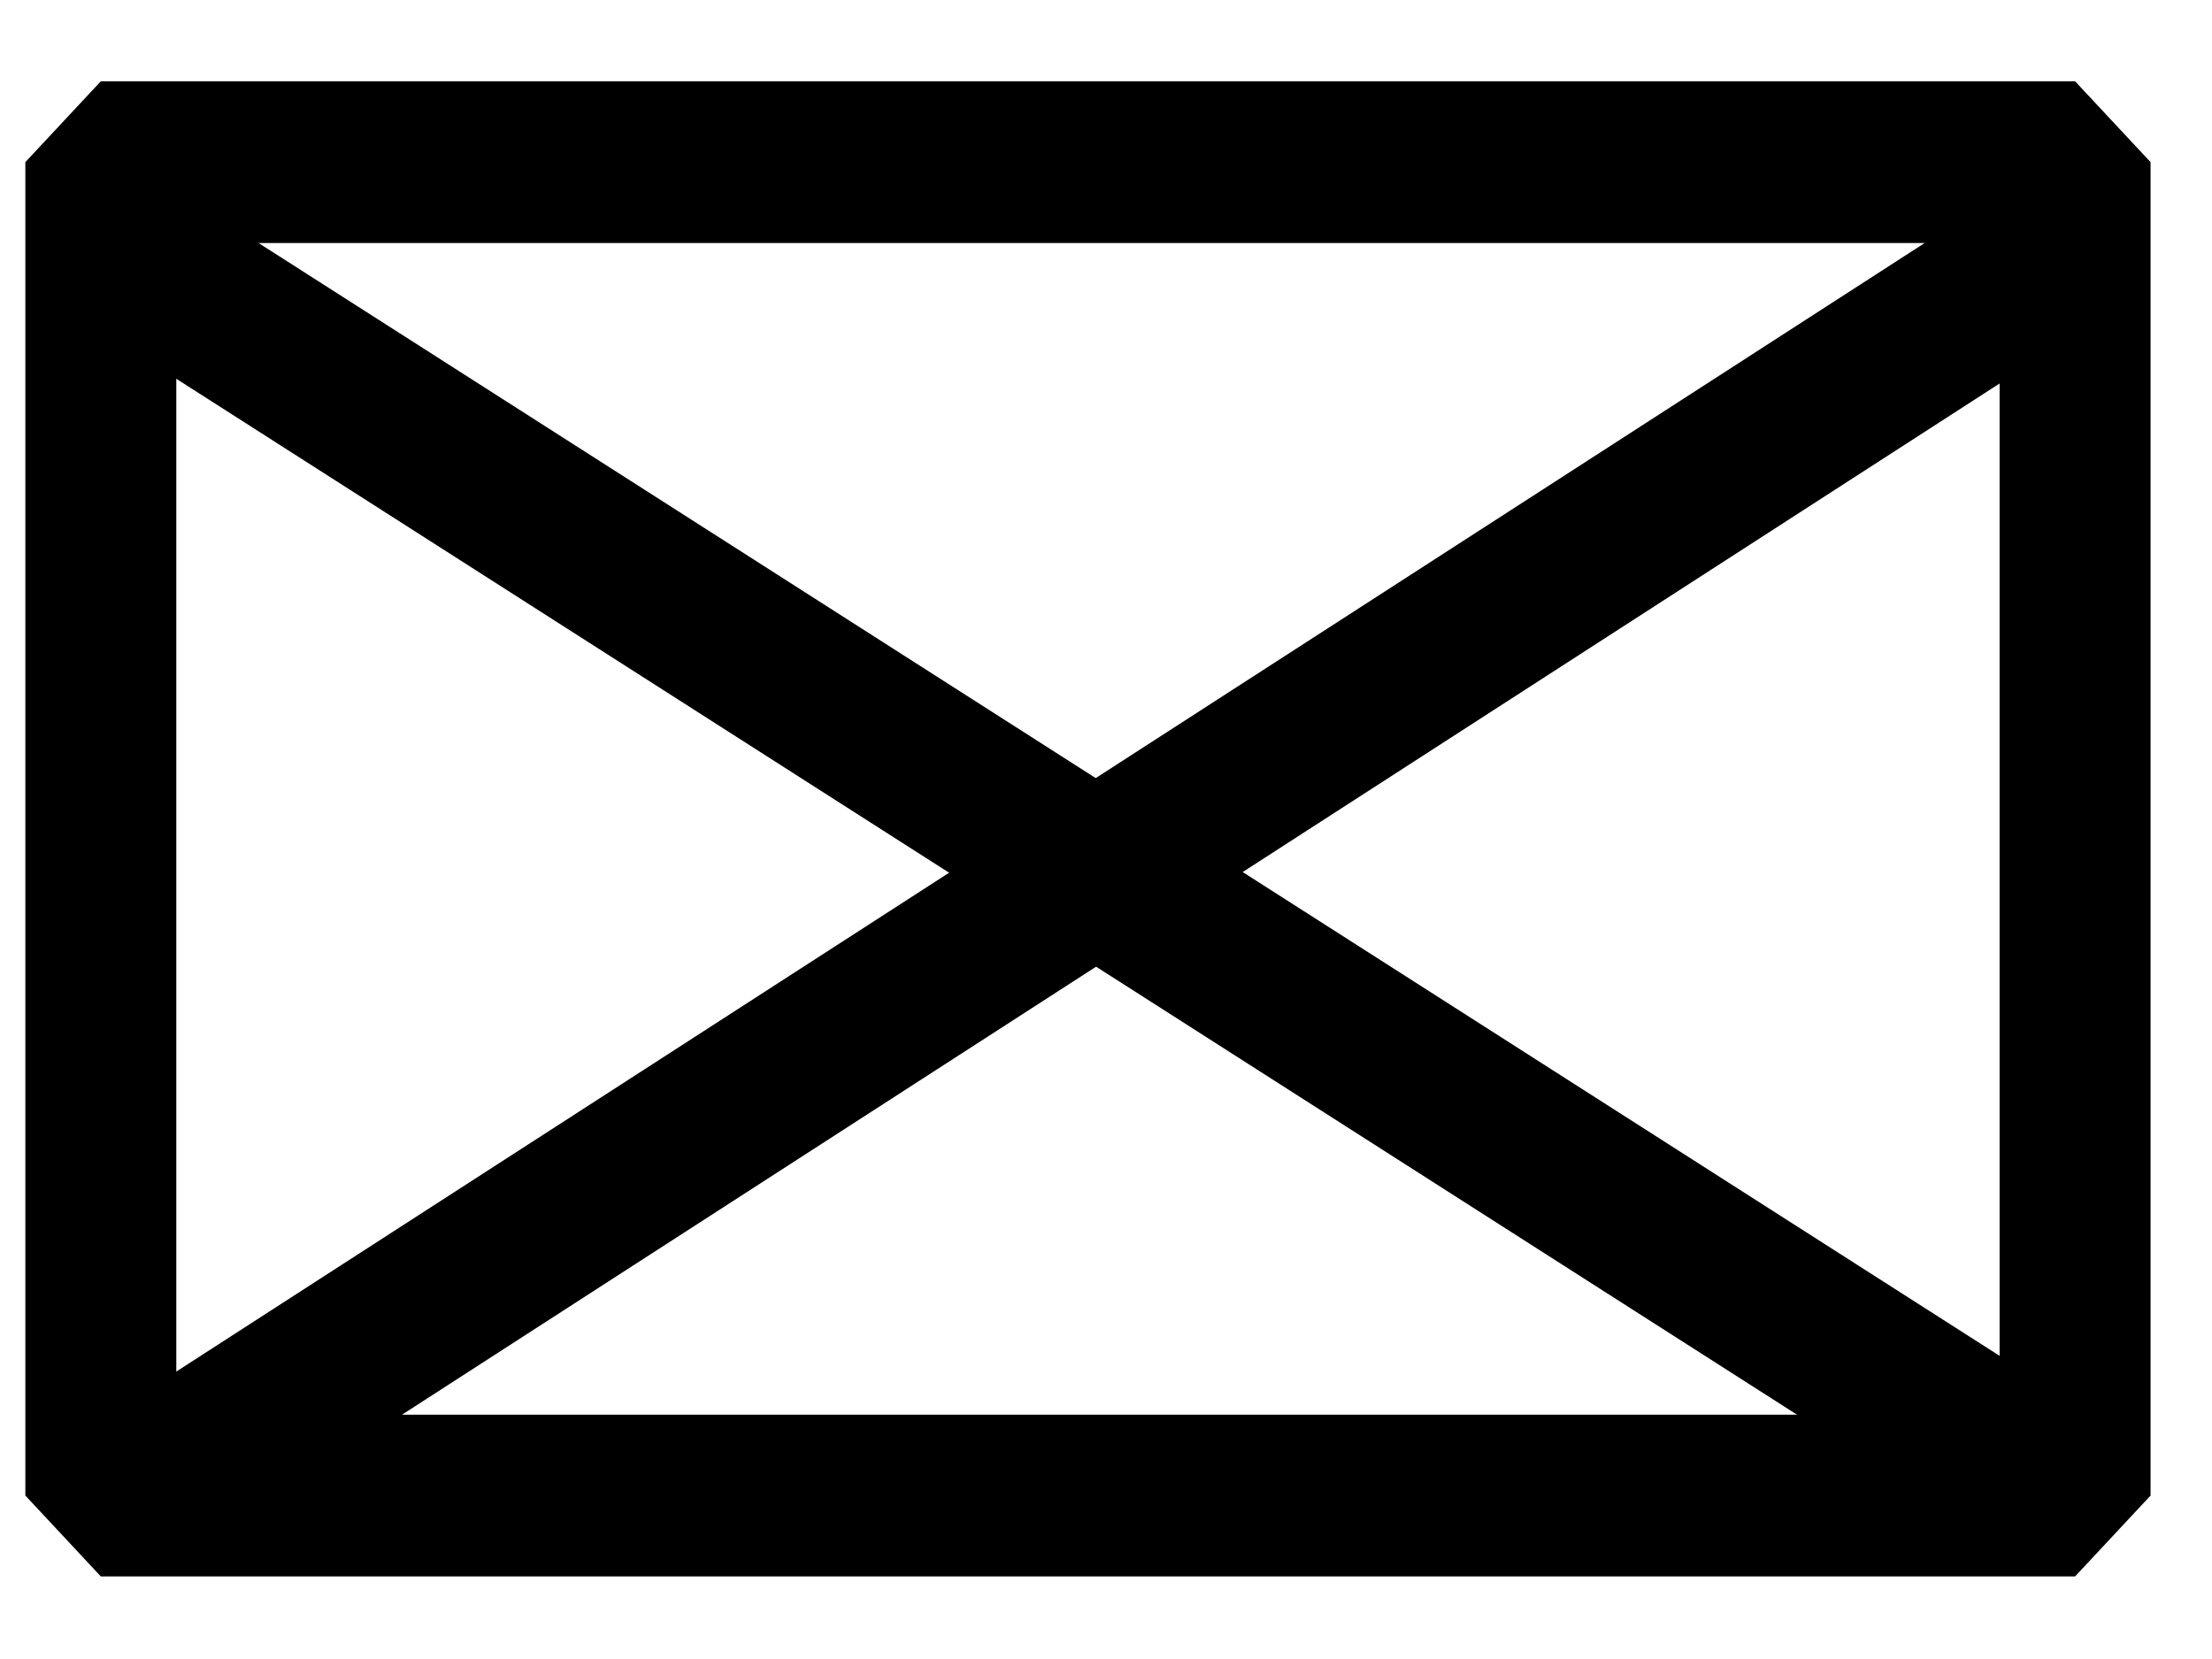
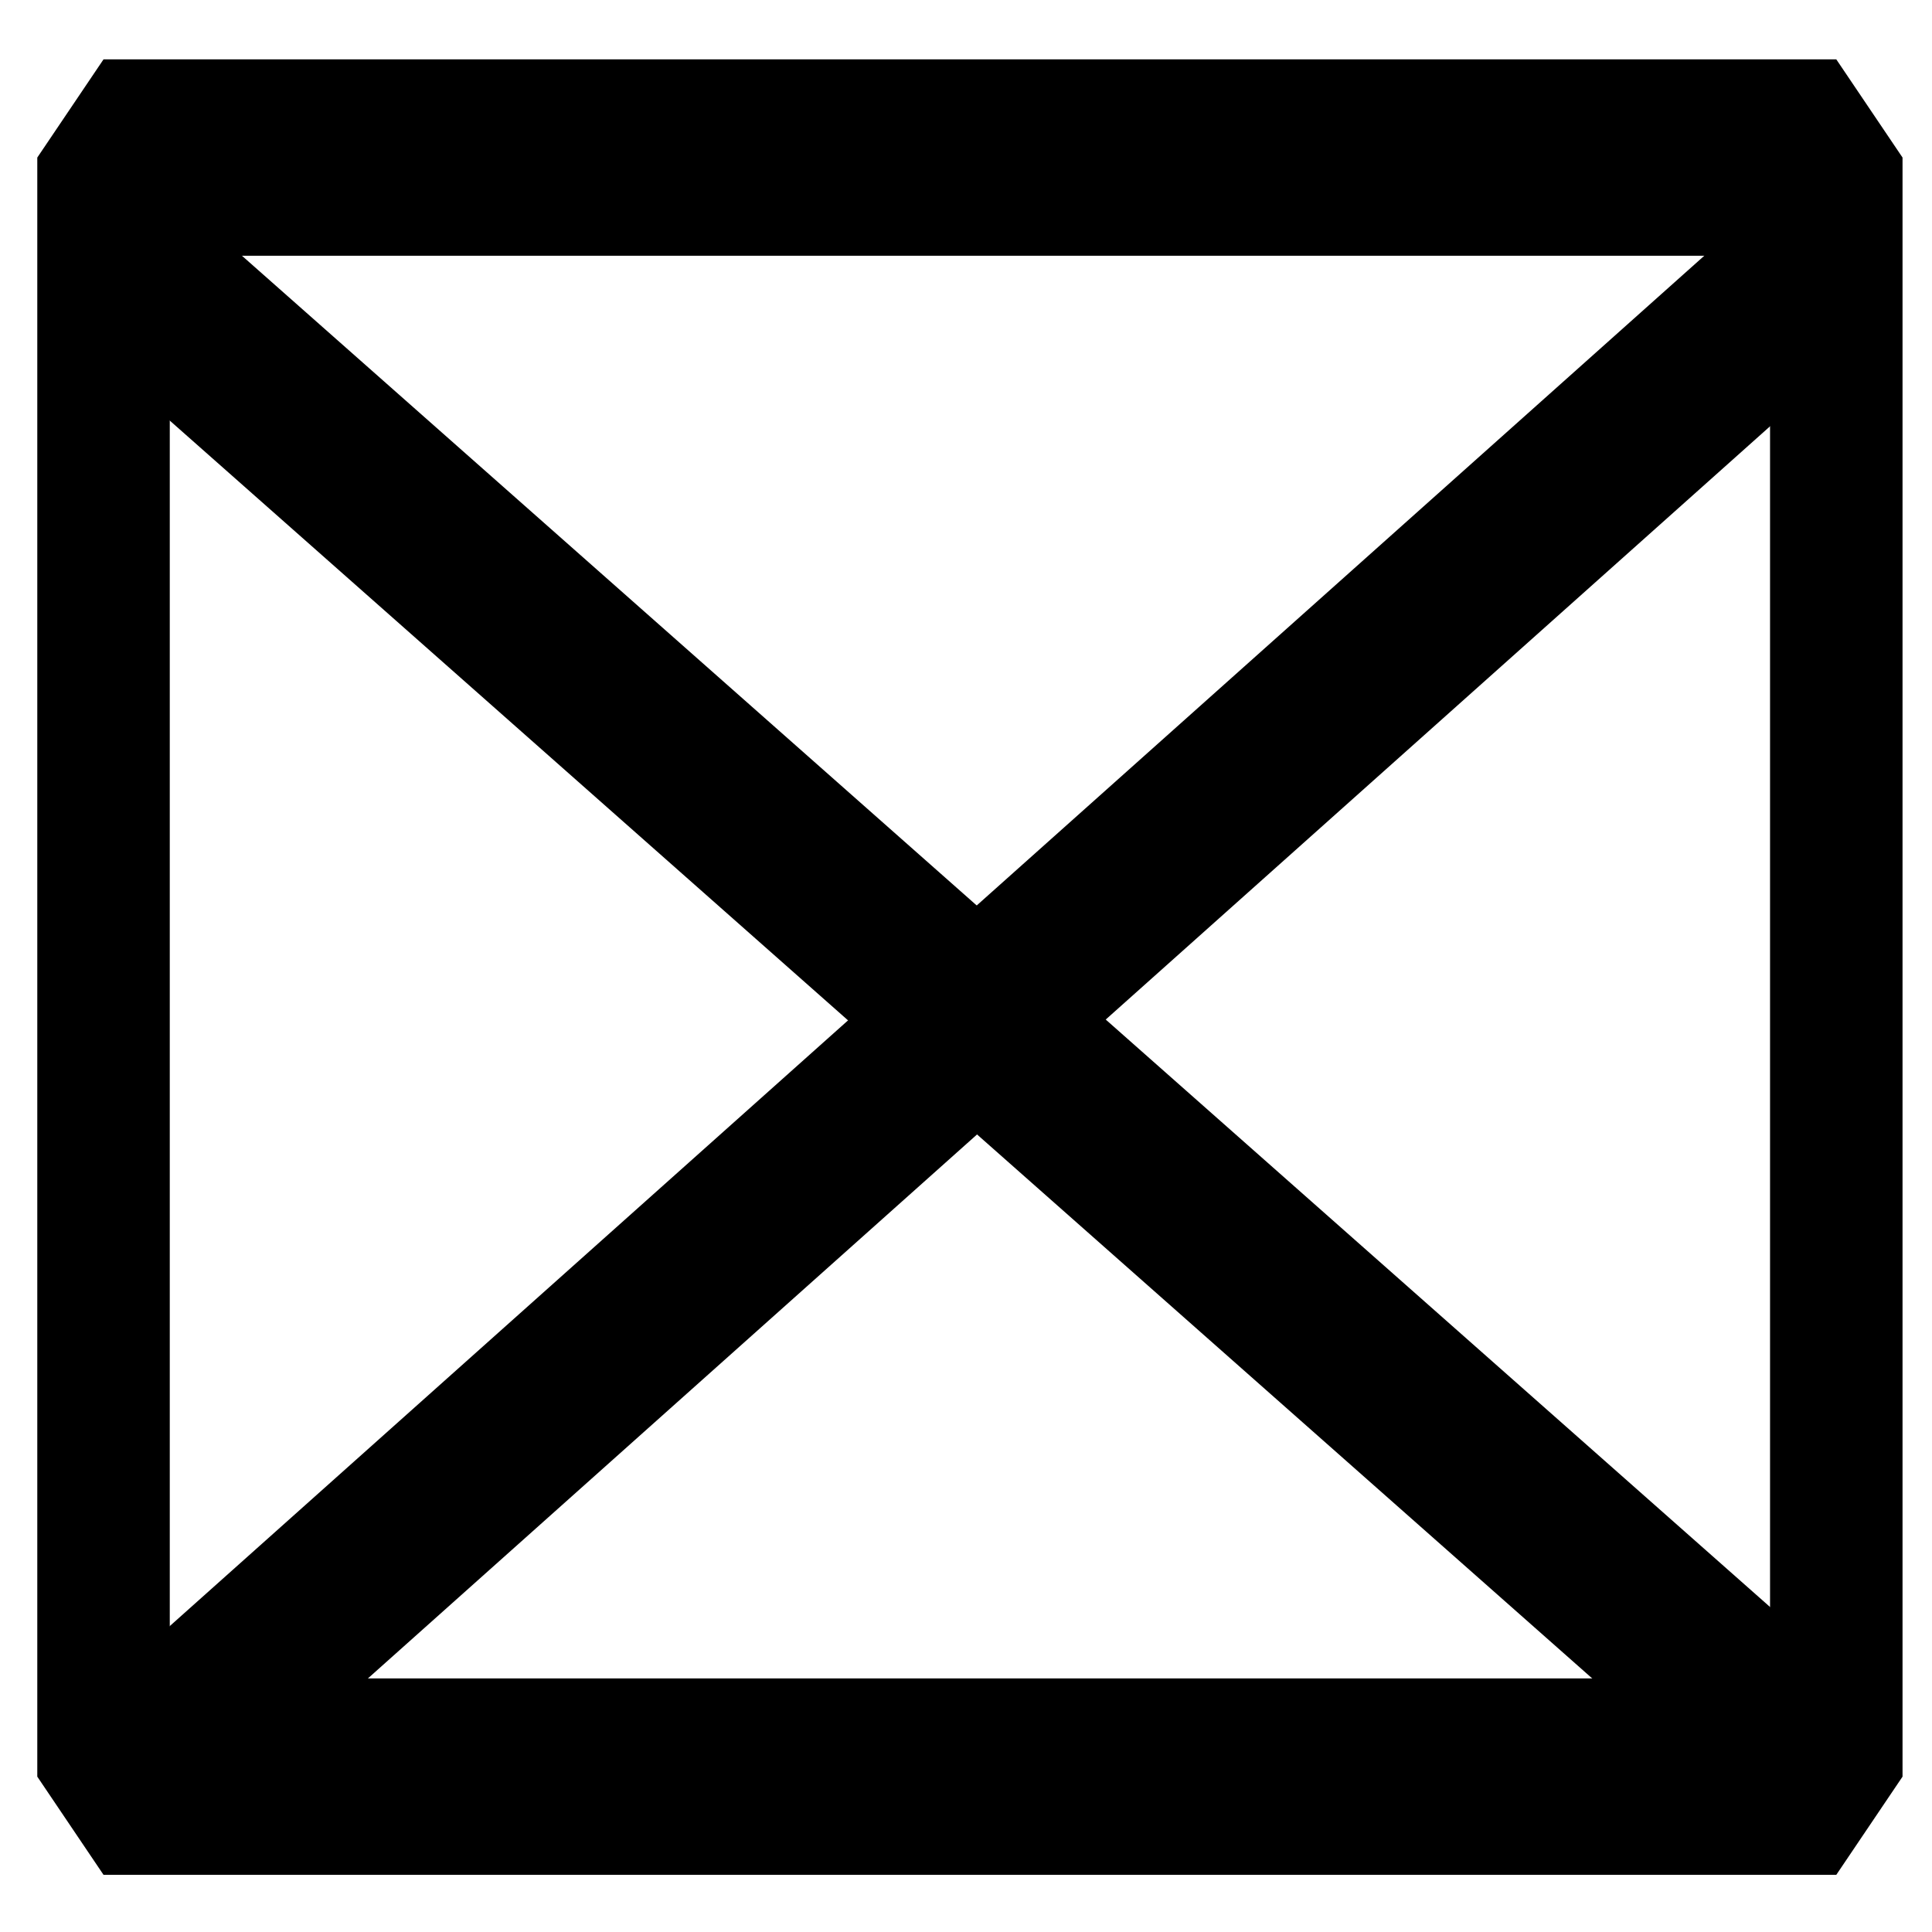
- <svg xmlns="http://www.w3.org/2000/svg" width="201.6pt" height="151.2pt" viewBox="0 0 201.6 151.2">
+ <svg xmlns="http://www.w3.org/2000/svg" width="184.32pt" height="184.32pt" viewBox="0 0 184.32 184.32">
  <defs />
-   <rect id="shape0" transform="matrix(56.85085 0 0 60.9154 9.188981 14.77744)" fill="none" stroke="#000000" stroke-width="0.242" stroke-linecap="square" stroke-linejoin="bevel" width="3.165" height="1.995" />
-   <path id="shape1" transform="matrix(56.85085 0 0 60.9154 10.04264 22.08793)" fill="none" stroke="#000000" stroke-width="0.242" stroke-linecap="round" stroke-linejoin="bevel" d="M0 0L3.103 1.851" />
-   <path id="shape2" transform="matrix(56.85085 0 0 60.9154 13.11707 23.00166)" fill="none" stroke="#000000" stroke-width="0.242" stroke-linecap="round" stroke-linejoin="bevel" d="M3.066 0L0 1.847" />
+   <rect id="shape0" transform="matrix(52.23119 0 0 77.42667 9.877152 15.03132)" fill="none" stroke="#000000" stroke-width="0.242" stroke-linecap="square" stroke-linejoin="bevel" width="3.165" height="1.995" />
+   <path id="shape1" transform="matrix(52.23119 0 0 77.42667 10.66144 24.32333)" fill="none" stroke="#000000" stroke-width="0.242" stroke-linecap="round" stroke-linejoin="bevel" d="M0 0L3.103 1.851" />
+   <path id="shape2" transform="matrix(52.23119 0 0 77.42667 13.48605 25.48473)" fill="none" stroke="#000000" stroke-width="0.242" stroke-linecap="round" stroke-linejoin="bevel" d="M3.066 0L0 1.847" />
</svg>
